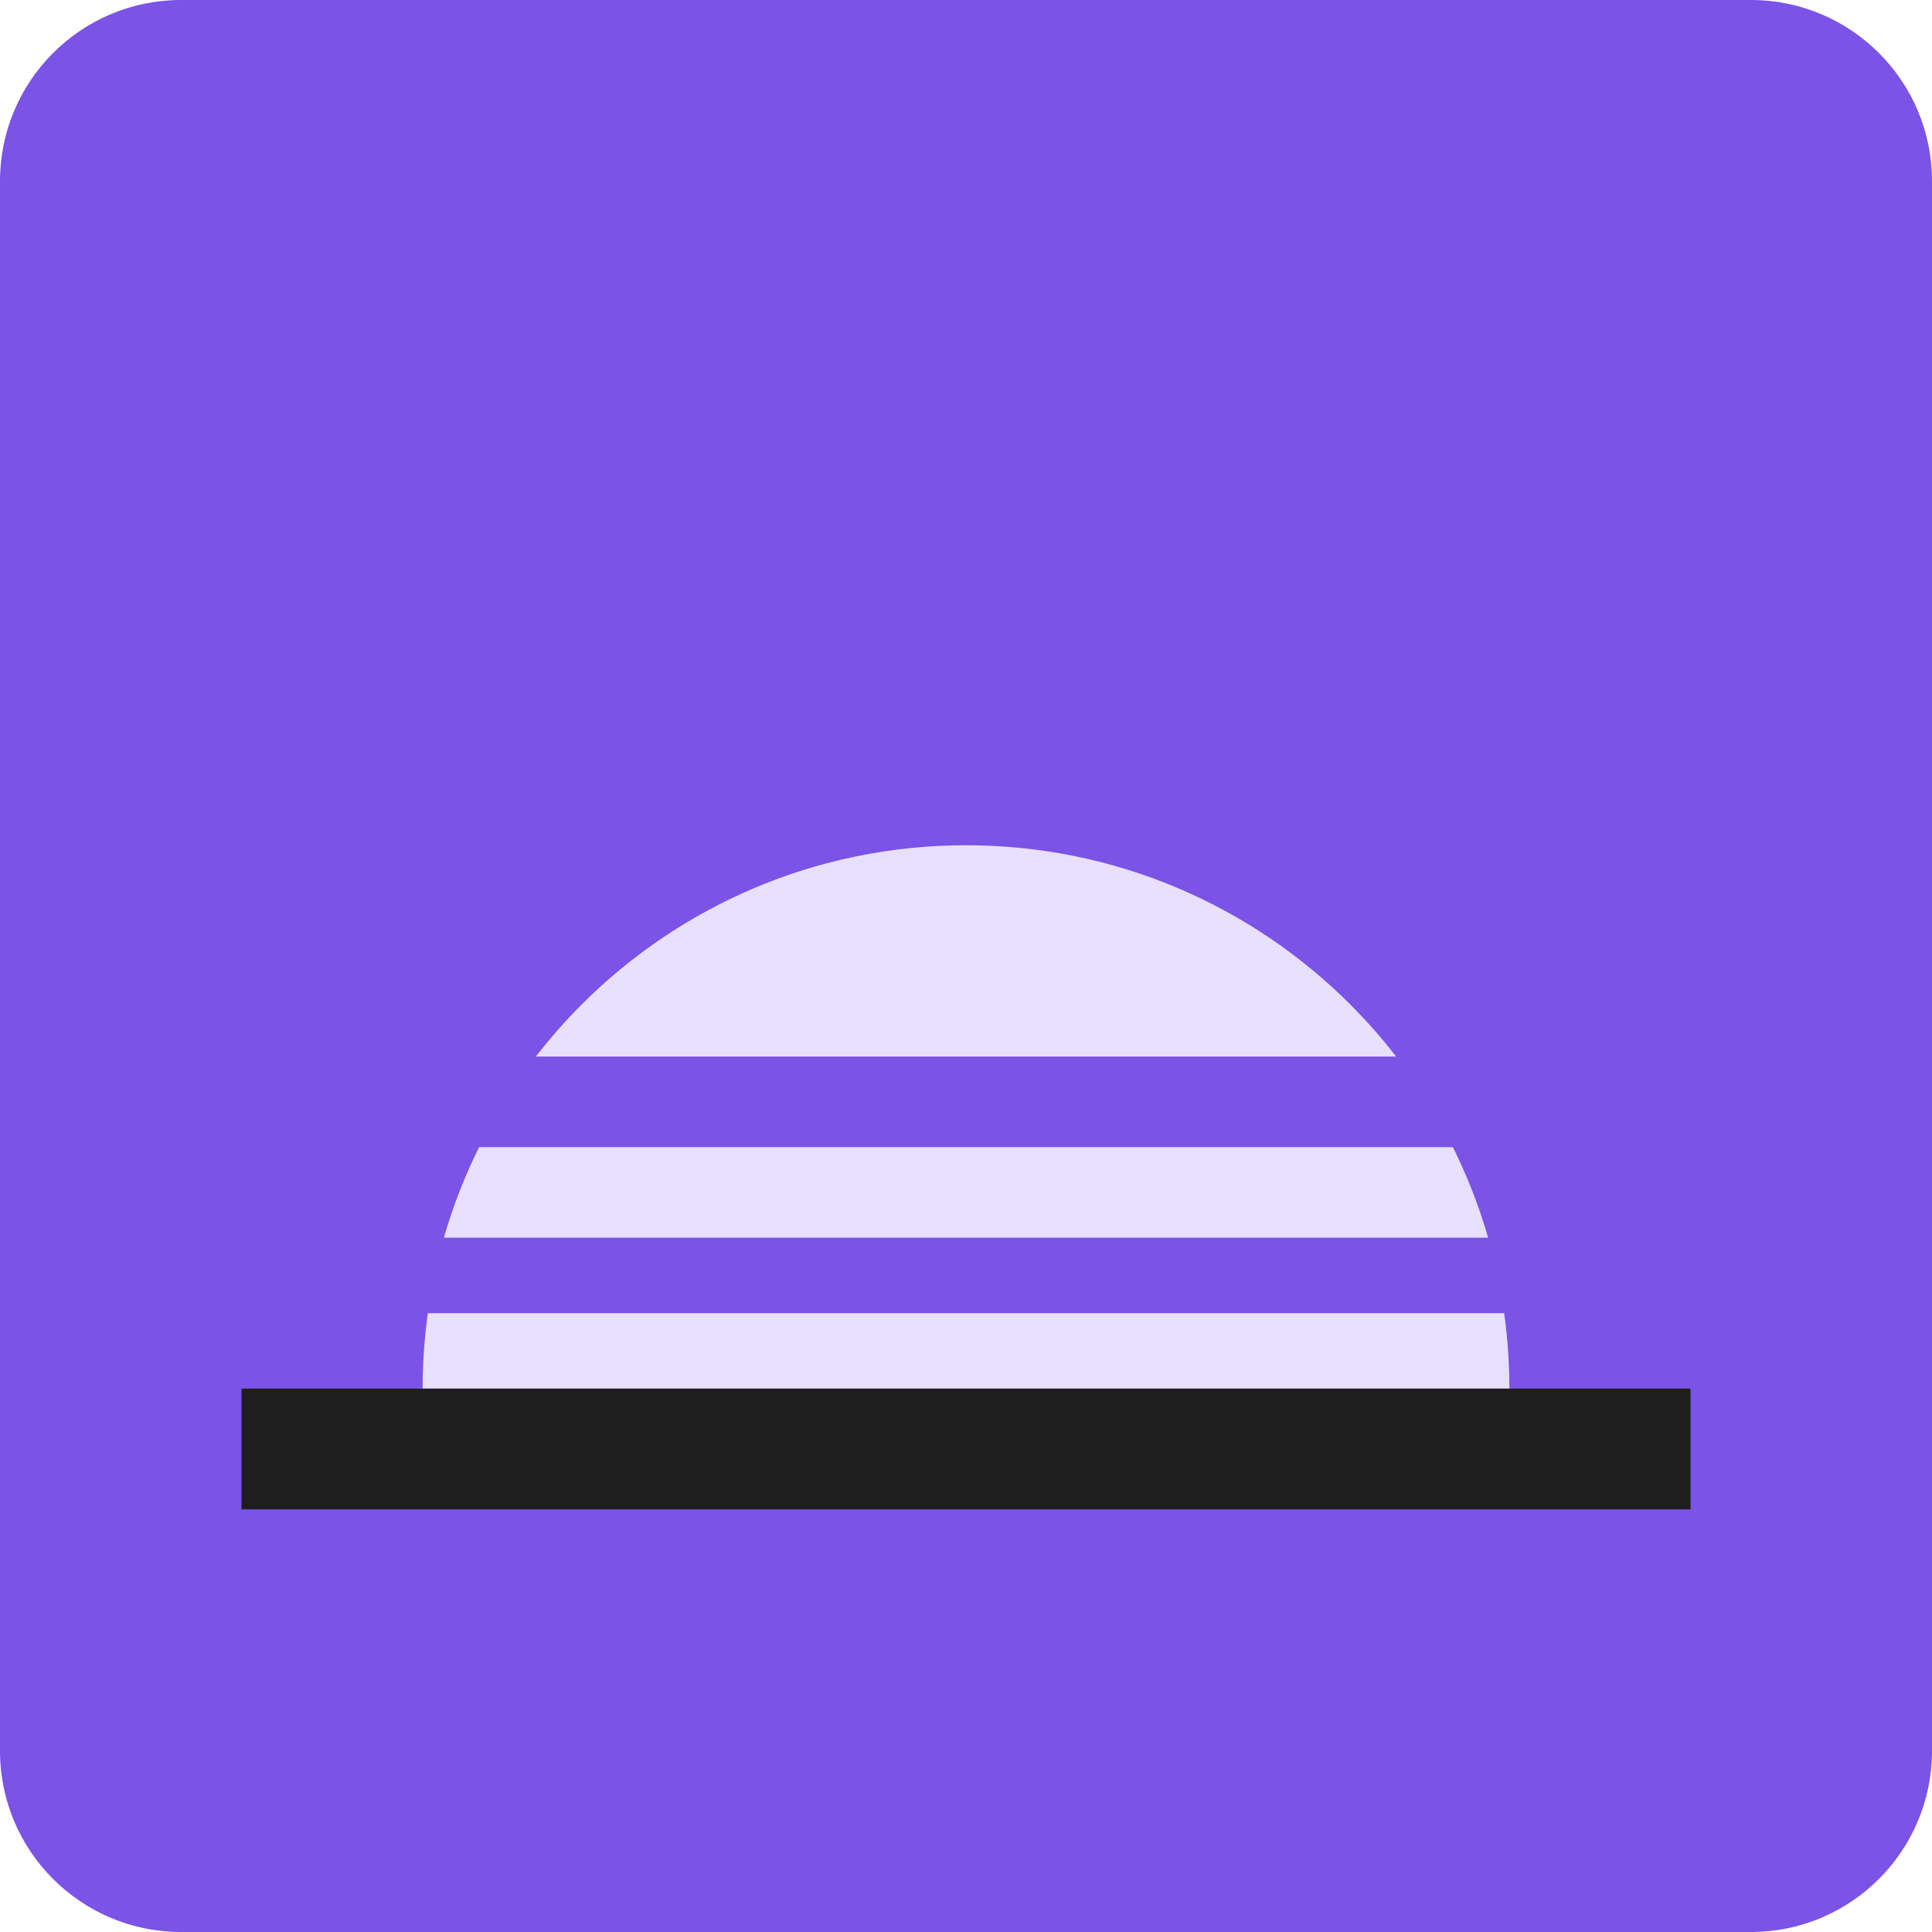
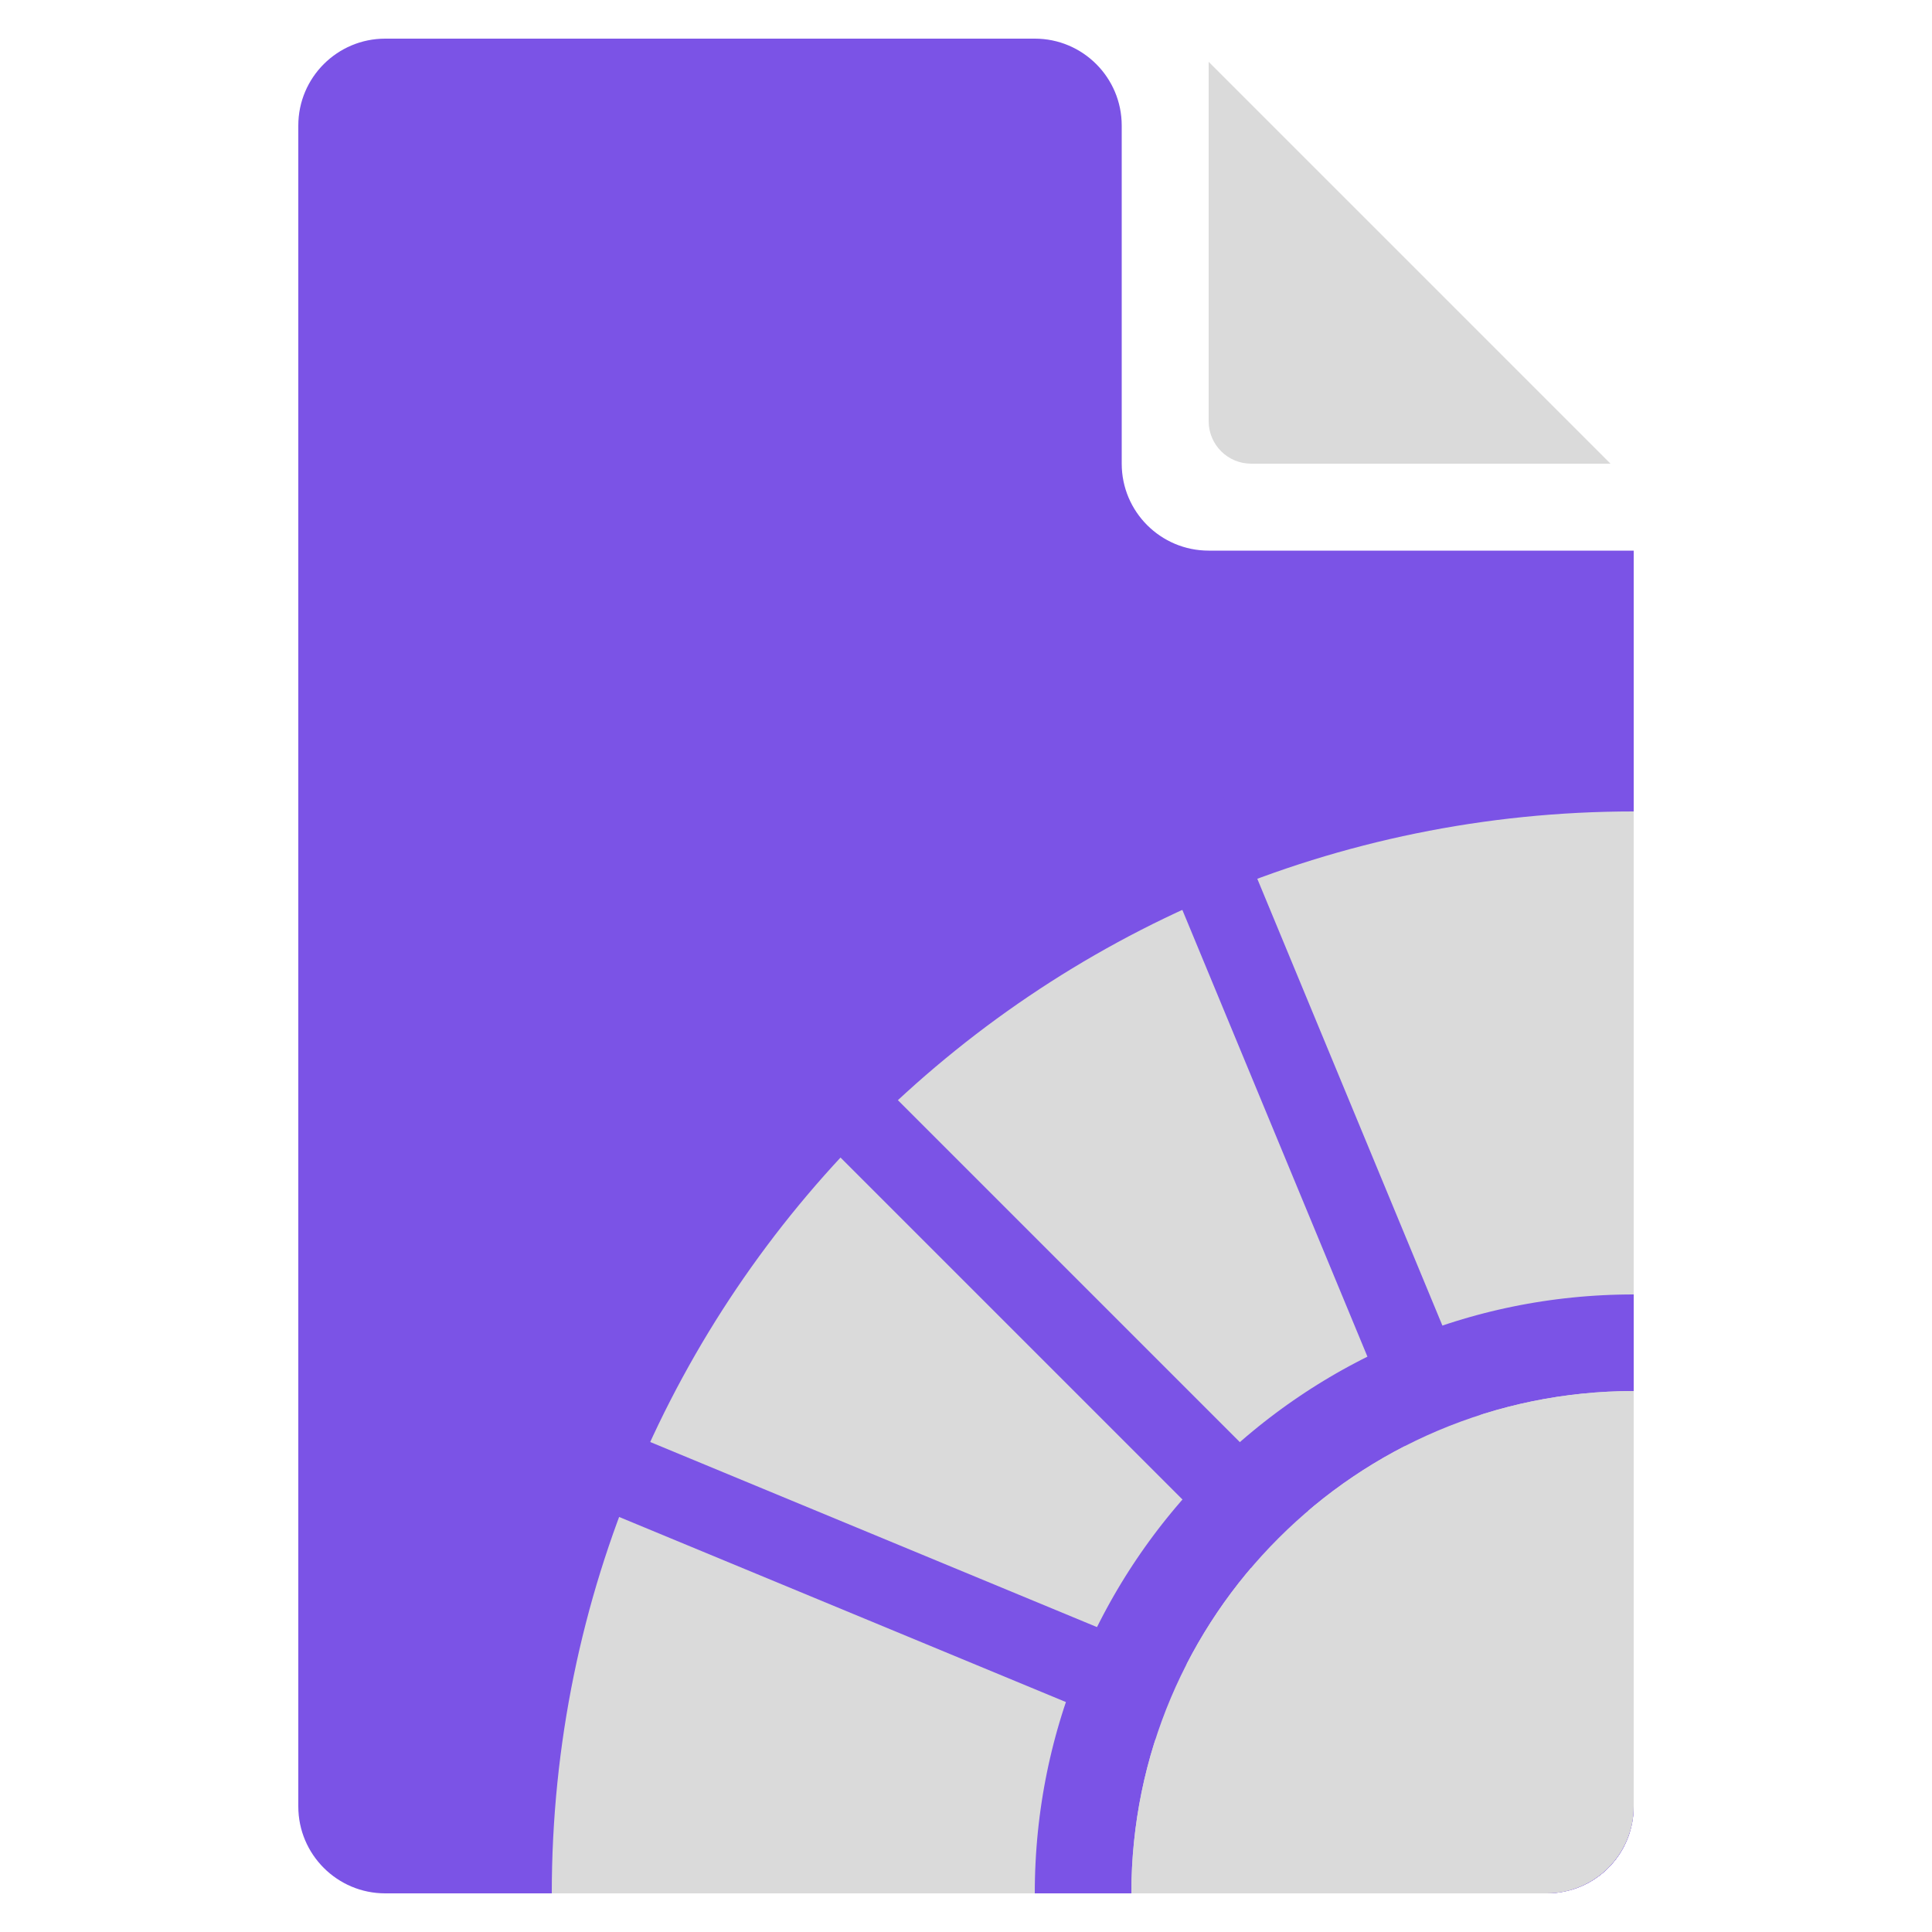
- <svg xmlns="http://www.w3.org/2000/svg" viewBox="0 0 64 64">
-   <rect width="64" height="64" rx="6" fill="#7B53E6" />
-   <path d="M14 46a18 18 0 0 1 36 0z" fill="#E8E0FF" />
-   <rect x="10" y="35" width="44" height="3" fill="#7B53E6" />
-   <rect x="10" y="41" width="44" height="2.5" fill="#7B53E6" />
-   <rect x="8" y="46" width="48" height="4" fill="#1E1E1E" />
+ <svg xmlns="http://www.w3.org/2000/svg" viewBox="0 0 100 100">
+   <clipPath id="p">
+     <path d="M15.44 6.5a4.5 4.5 0 0 1 4.5-4.5H53.56a4.5 4.5 0 0 1 4.5 4.5V24.0a4.5 4.5 0 0 0 4.5 4.5H84.56V93.5a4.5 4.5 0 0 1-4.5 4.5H19.94a4.5 4.5 0 0 1-4.5-4.5Z" />
+   </clipPath>
+   <path d="M15.44 6.5a4.5 4.5 0 0 1 4.5-4.5H53.56a4.5 4.5 0 0 1 4.5 4.5V24.0a4.5 4.5 0 0 0 4.5 4.5H84.56V93.5a4.5 4.5 0 0 1-4.5 4.5H19.94a4.5 4.5 0 0 1-4.5-4.5Z" fill="#7B53E6" />
+   <path d="M62.56 3.2L83.36 24H64.76a2.2 2.2 0 0 1-2.2-2.2Z" fill="#DADADA" />
+   <g clip-path="url(#p)">
+     <circle cx="84.56" cy="98" r="26" fill="#DADADA" />
+     <circle cx="84.56" cy="98" r="43.5" fill="none" stroke="#DADADA" stroke-width="25" />
+     <path d="M84.56 98L27.28 74.27" stroke="#7B53E6" stroke-width="4.2" />
+     <path d="M84.56 98L40.72 54.16" stroke="#7B53E6" stroke-width="4.2" />
+     <path d="M84.56 98L60.83 40.72" stroke="#7B53E6" stroke-width="4.2" />
+     <circle cx="84.56" cy="98" r="26" fill="#DADADA" />
+   </g>
</svg>
